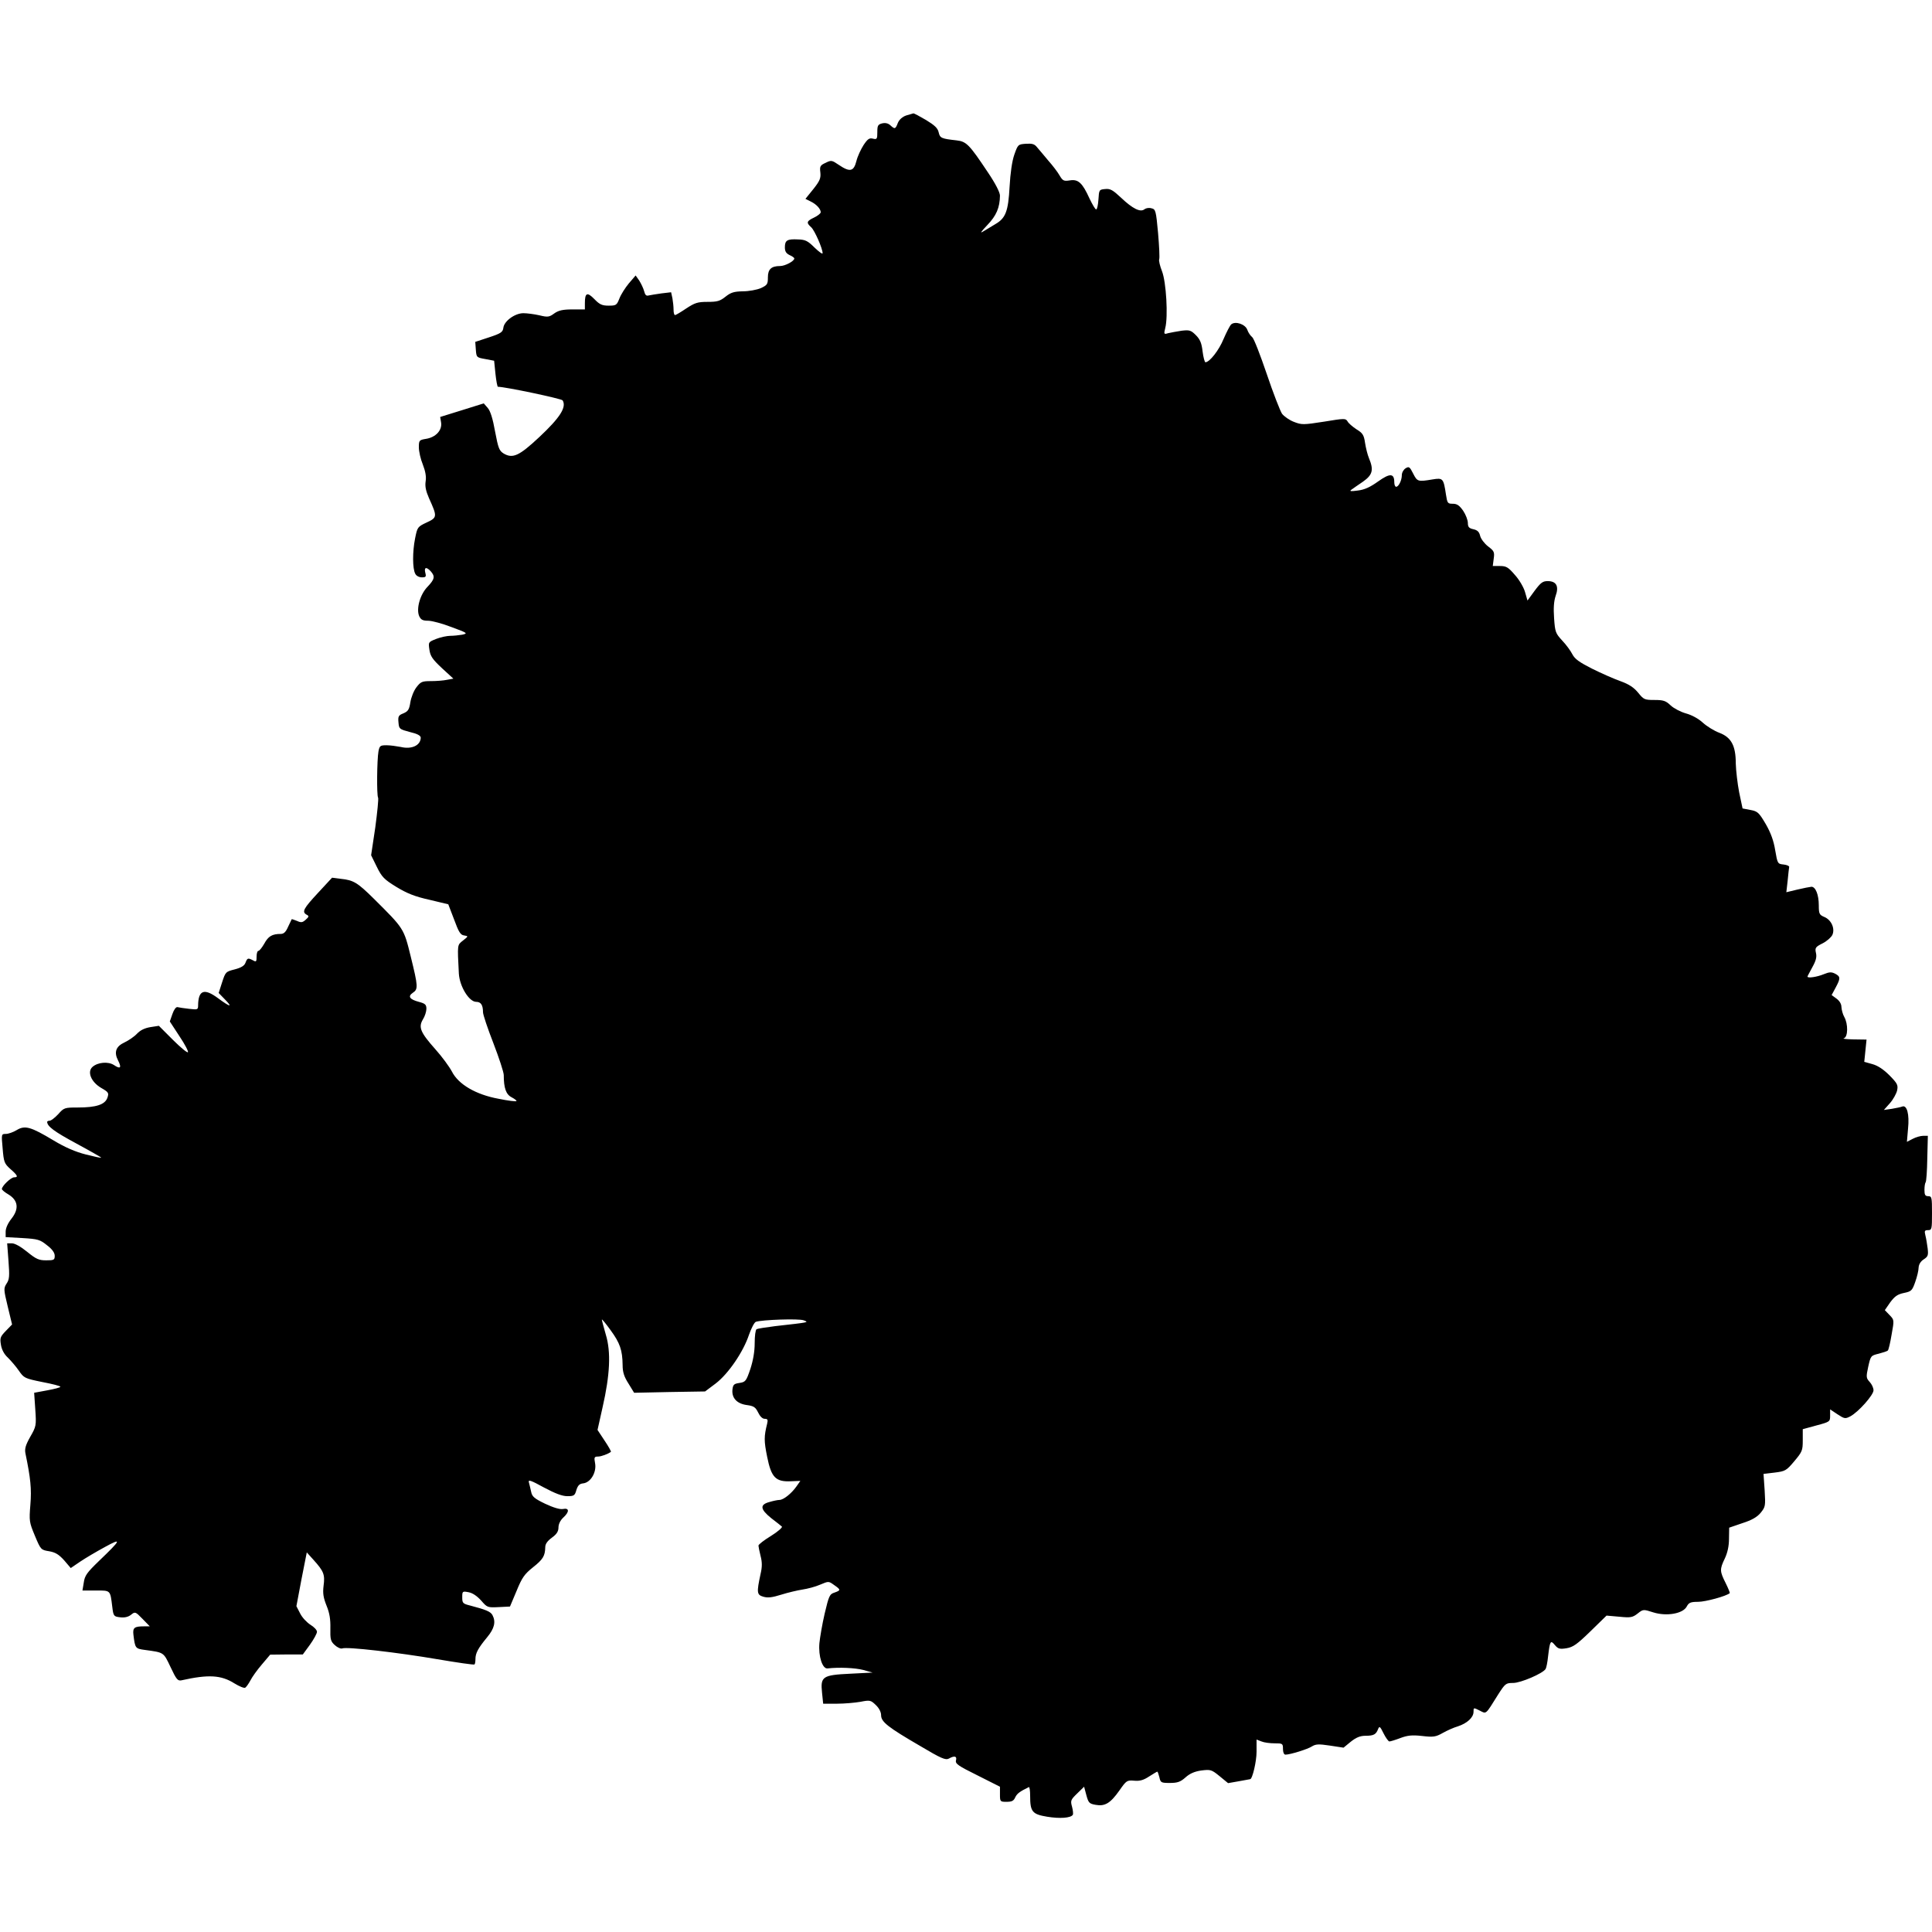
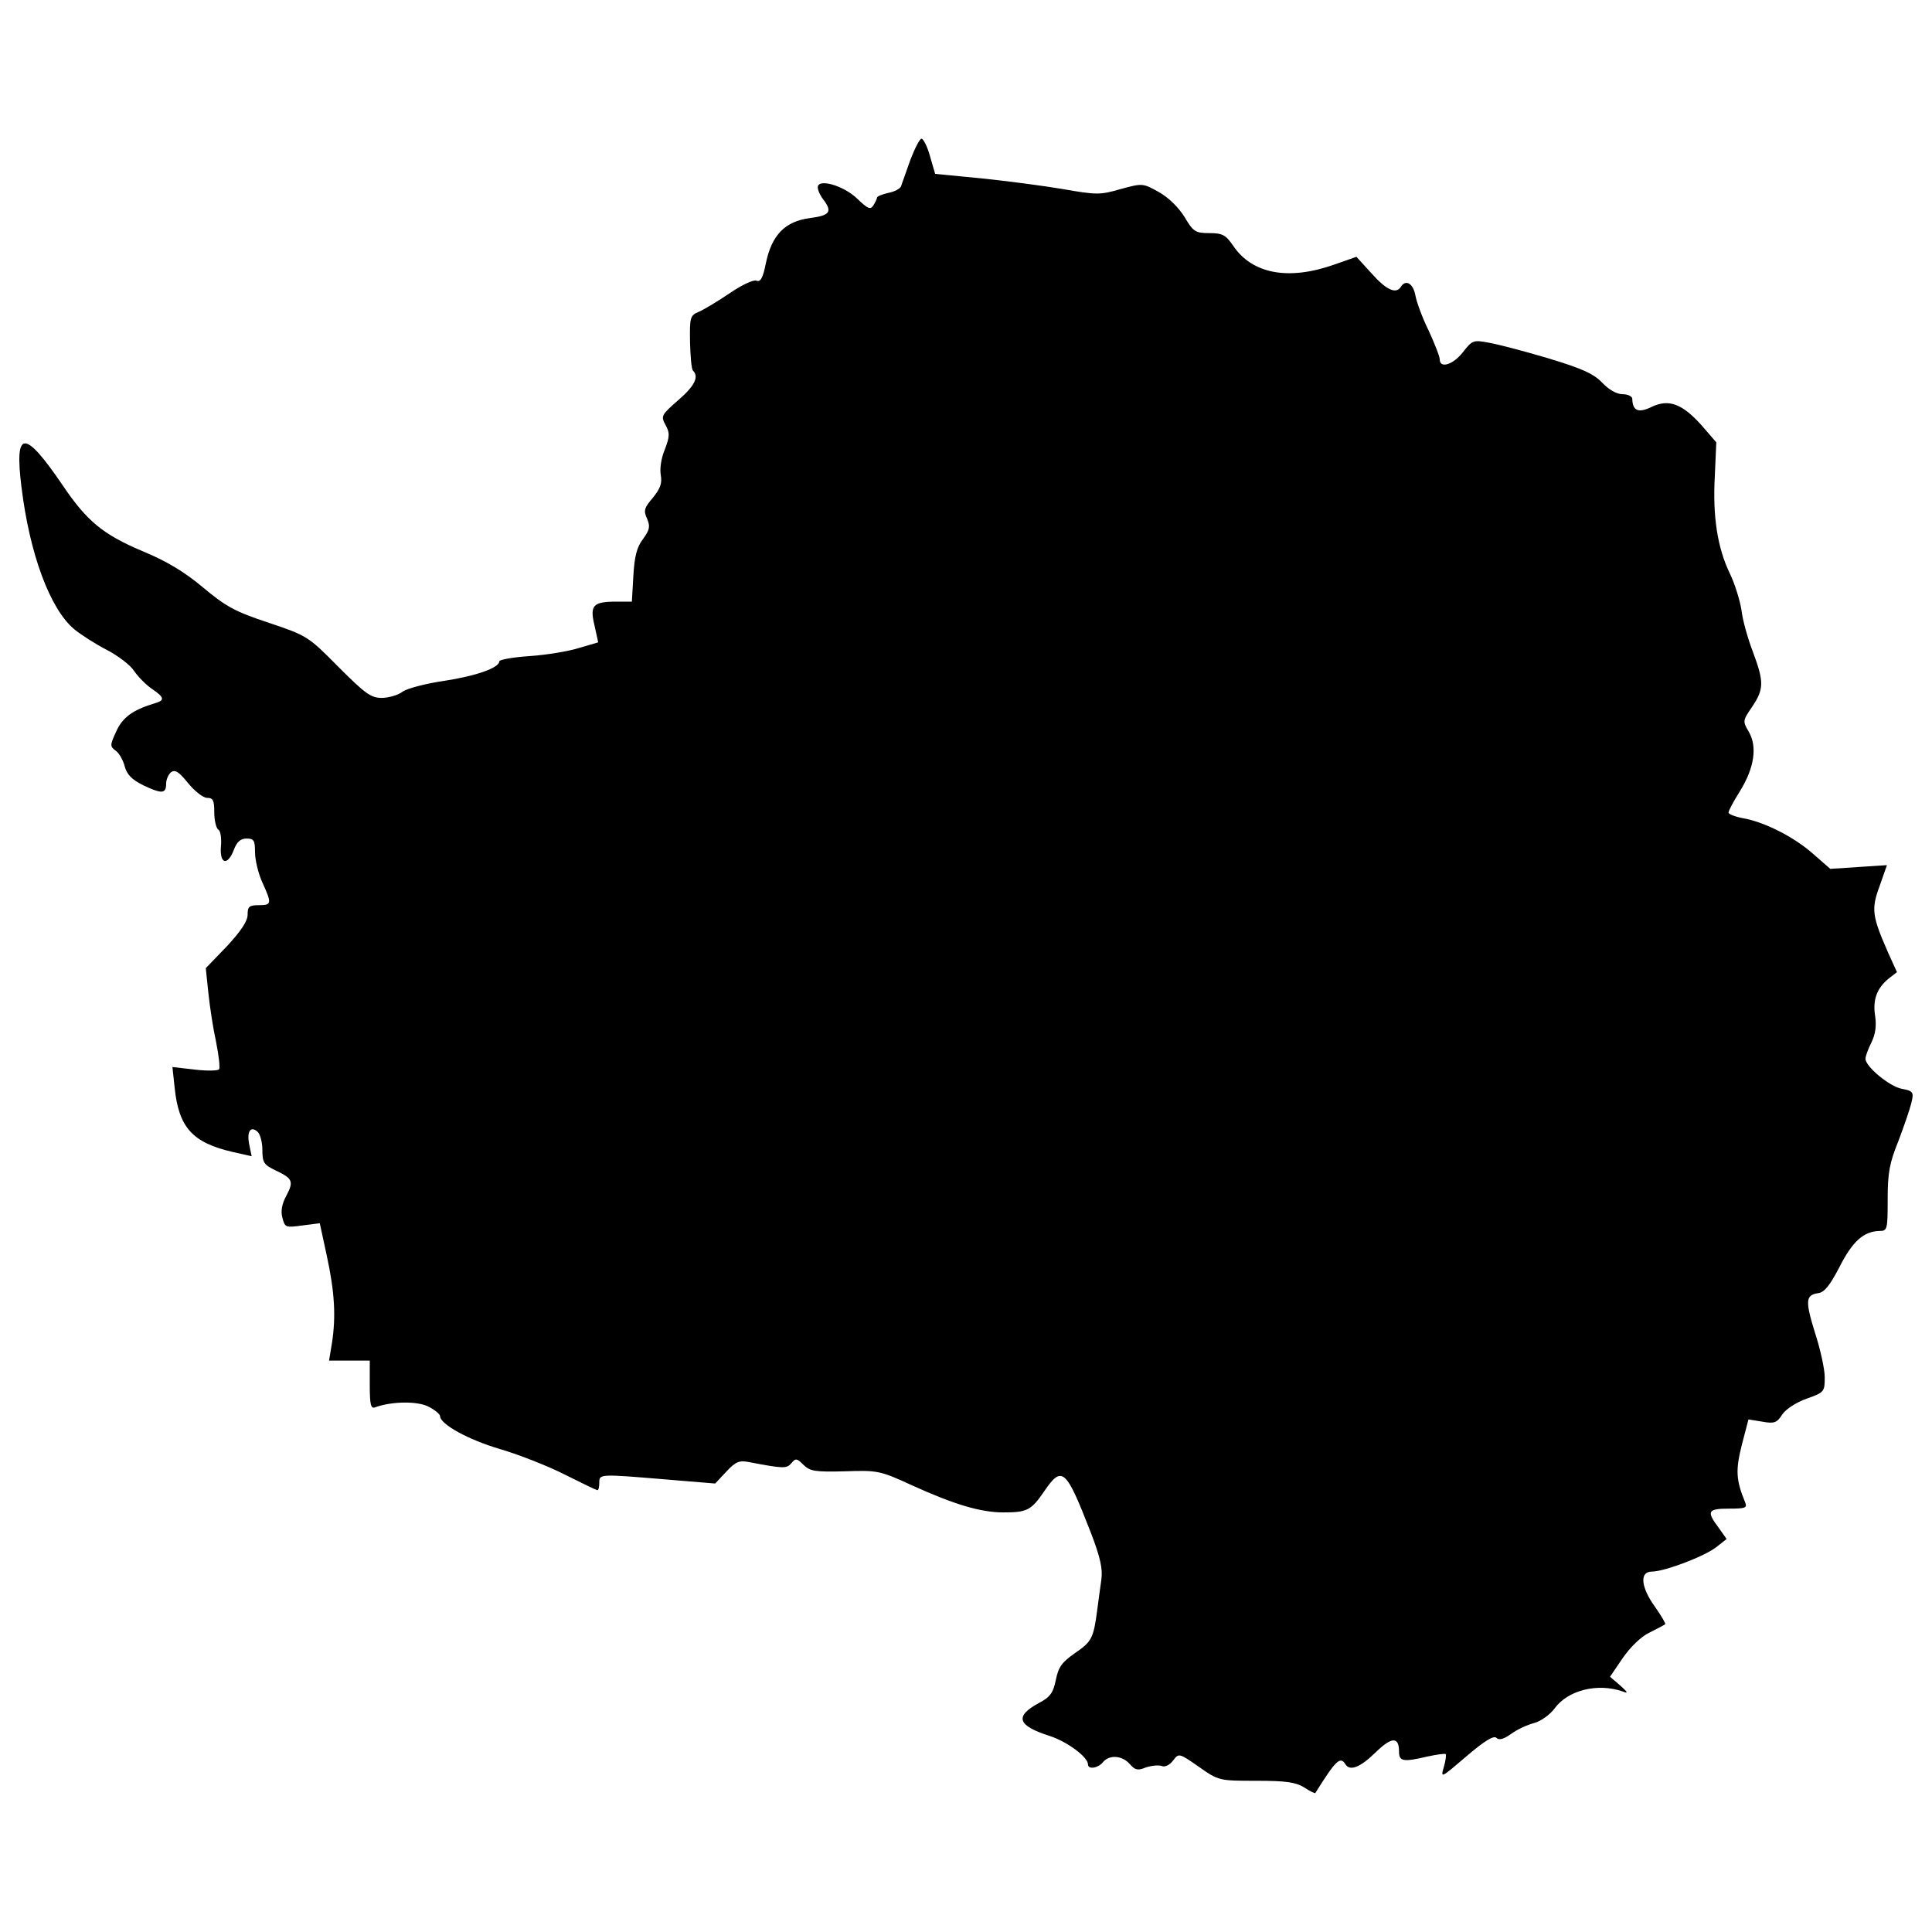
- <svg xmlns="http://www.w3.org/2000/svg" version="1.0" width="1024pt" height="1024pt" viewBox="0 0 1024 1024" preserveAspectRatio="xMidYMid meet">
-   <g transform="translate(0,1024) scale(0.1,-0.1)" fill="#000000" stroke="none">
-     <path d="M4803 9628 c-20 -7 -36 -21 -44 -39 -13 -34 -16 -35 -40 -13 -12 11 -27 14 -44 10 -22 -6 -25 -12 -25 -46 0 -37 -2 -40 -23 -35 -19 5 -28 -1 -50 -34 -14 -22 -32 -60 -38 -85 -14 -55 -34 -60 -93 -20 -37 25 -40 26 -70 11 -29 -13 -32 -19 -28 -51 3 -30 -2 -44 -37 -88 l-42 -52 28 -14 c31 -15 53 -40 53 -57 0 -6 -16 -19 -35 -28 -40 -19 -43 -27 -15 -52 18 -17 60 -112 60 -137 0 -7 -19 7 -43 30 -36 36 -49 42 -88 43 -57 3 -69 -5 -69 -42 0 -22 7 -32 25 -41 14 -6 25 -14 25 -18 0 -14 -49 -40 -75 -40 -47 0 -65 -17 -65 -60 0 -36 -3 -41 -37 -57 -21 -9 -64 -17 -95 -17 -48 -1 -64 -6 -92 -28 -30 -24 -44 -28 -96 -28 -53 0 -67 -5 -113 -35 -28 -19 -55 -35 -59 -35 -5 0 -8 13 -8 29 0 16 -3 43 -6 60 l-7 32 -51 -6 c-28 -4 -59 -9 -68 -11 -13 -4 -19 3 -24 23 -4 15 -16 40 -26 56 l-19 27 -36 -42 c-19 -23 -42 -59 -50 -80 -14 -36 -18 -38 -57 -38 -35 0 -48 6 -76 35 -38 39 -50 33 -50 -22 l0 -33 -66 0 c-51 0 -73 -5 -96 -21 -27 -20 -35 -21 -80 -10 -27 6 -65 11 -84 11 -45 0 -102 -42 -106 -77 -3 -23 -12 -30 -76 -51 l-73 -24 3 -41 c3 -41 4 -42 50 -50 l47 -9 7 -69 c4 -38 10 -69 13 -69 39 0 337 -63 343 -72 22 -36 -14 -92 -124 -195 -106 -99 -140 -115 -188 -87 -24 15 -29 27 -46 117 -12 68 -25 109 -39 125 l-21 24 -115 -36 -116 -36 5 -30 c6 -41 -29 -78 -80 -86 -36 -6 -38 -8 -38 -45 0 -21 9 -62 21 -91 14 -36 19 -65 15 -89 -4 -27 1 -51 18 -90 44 -97 44 -102 -12 -128 -49 -23 -50 -25 -62 -85 -14 -70 -14 -160 1 -187 5 -11 20 -19 35 -19 21 0 24 3 18 25 -7 29 6 32 29 7 24 -27 21 -42 -17 -82 -40 -41 -61 -118 -44 -156 9 -19 19 -24 47 -24 20 0 76 -15 125 -34 84 -31 87 -33 56 -40 -18 -3 -46 -6 -63 -6 -17 0 -51 -7 -74 -16 -43 -17 -43 -17 -37 -58 5 -34 16 -50 66 -97 l61 -56 -33 -6 c-18 -4 -56 -7 -85 -7 -48 0 -55 -3 -78 -33 -14 -18 -28 -54 -32 -79 -6 -39 -12 -48 -37 -59 -26 -10 -29 -16 -26 -48 3 -35 5 -36 61 -51 39 -9 57 -19 57 -30 -1 -41 -48 -63 -106 -49 -22 4 -55 9 -75 9 -34 0 -37 -3 -43 -32 -8 -45 -10 -233 -2 -246 3 -5 -4 -76 -15 -158 l-22 -147 30 -61 c27 -55 39 -67 104 -107 56 -34 98 -51 175 -68 l100 -24 31 -81 c24 -66 34 -82 53 -84 23 -4 23 -4 -6 -27 -31 -25 -30 -17 -22 -175 4 -68 54 -150 92 -150 25 0 36 -17 36 -55 0 -13 25 -87 55 -164 30 -78 55 -154 55 -169 0 -69 12 -103 42 -118 17 -9 28 -18 25 -20 -3 -3 -45 2 -93 12 -122 22 -215 77 -249 145 -14 26 -52 78 -86 116 -81 91 -92 118 -68 159 11 17 19 43 19 57 0 22 -6 28 -40 37 -49 13 -60 29 -32 48 29 19 28 34 -11 192 -37 151 -36 148 -197 308 -86 85 -107 97 -173 104 l-47 6 -75 -81 c-77 -83 -86 -100 -60 -115 14 -7 13 -11 -5 -27 -17 -15 -24 -16 -46 -6 -15 6 -27 10 -28 9 -1 -2 -9 -20 -19 -40 -12 -28 -23 -38 -39 -38 -45 0 -66 -12 -87 -51 -12 -21 -26 -39 -32 -39 -5 0 -9 -14 -9 -30 0 -27 -2 -30 -19 -20 -27 14 -30 13 -40 -13 -6 -16 -23 -26 -57 -35 -48 -12 -49 -14 -67 -69 l-18 -56 33 -34 c43 -44 29 -42 -36 6 -74 55 -105 43 -106 -38 0 -23 -3 -23 -48 -18 -26 3 -54 7 -61 9 -8 2 -19 -13 -27 -36 l-14 -40 51 -78 c29 -43 49 -82 45 -85 -4 -4 -40 26 -80 66 l-74 74 -45 -7 c-30 -5 -53 -16 -71 -35 -15 -16 -45 -36 -66 -46 -46 -21 -57 -52 -34 -96 20 -39 12 -47 -22 -24 -31 20 -86 15 -114 -10 -29 -26 -7 -80 46 -111 40 -23 42 -27 33 -53 -13 -36 -60 -51 -157 -51 -69 0 -73 -1 -103 -35 -18 -19 -38 -35 -46 -35 -7 0 -13 -3 -13 -6 0 -24 38 -52 155 -115 74 -40 133 -74 132 -75 -2 -2 -39 6 -82 17 -55 14 -109 37 -172 75 -120 72 -151 81 -195 54 -18 -11 -44 -20 -57 -20 -24 0 -24 -1 -17 -77 6 -73 9 -80 41 -109 39 -34 43 -44 20 -44 -17 0 -65 -46 -65 -62 0 -5 16 -18 35 -29 51 -31 57 -76 16 -128 -19 -24 -31 -50 -31 -69 l0 -29 89 -5 c82 -5 93 -8 130 -38 28 -21 41 -40 41 -56 0 -22 -4 -24 -45 -24 -39 0 -53 6 -101 45 -33 27 -65 45 -80 45 l-26 0 7 -94 c6 -79 5 -97 -10 -119 -16 -25 -16 -31 6 -122 l23 -95 -33 -34 c-30 -31 -32 -38 -26 -74 4 -25 17 -50 37 -68 16 -16 43 -47 58 -69 27 -39 31 -41 124 -60 53 -10 96 -21 96 -25 0 -4 -31 -12 -69 -19 l-70 -13 6 -88 c6 -86 5 -90 -27 -146 -25 -44 -30 -64 -25 -88 27 -131 33 -187 26 -271 -7 -87 -6 -93 24 -165 31 -74 32 -75 76 -82 33 -6 51 -17 79 -48 l35 -41 50 34 c28 19 86 53 130 77 93 51 89 41 -32 -75 -62 -60 -74 -76 -79 -113 l-7 -42 71 0 c79 0 76 3 87 -86 6 -50 8 -52 42 -56 23 -3 43 2 57 13 22 18 24 17 61 -21 l39 -40 -31 0 c-50 0 -60 -7 -56 -43 9 -74 10 -75 61 -82 102 -14 98 -11 136 -91 31 -66 38 -74 58 -70 143 32 210 28 280 -16 26 -16 52 -27 58 -23 5 3 18 21 27 38 9 18 36 56 61 85 l44 52 87 1 86 0 38 52 c20 28 37 59 37 68 0 10 -16 26 -34 37 -19 12 -44 38 -55 60 l-20 39 27 143 28 142 36 -40 c54 -60 61 -77 53 -137 -5 -41 -1 -63 16 -106 16 -39 21 -72 20 -119 -1 -58 1 -69 23 -89 14 -13 32 -21 40 -18 24 10 298 -22 503 -57 106 -18 195 -31 198 -28 3 3 5 16 5 29 0 31 14 57 61 114 40 48 48 83 29 119 -10 18 -33 28 -117 50 -40 10 -43 13 -43 44 0 32 1 33 33 27 22 -4 45 -20 67 -44 32 -37 34 -38 93 -35 l60 3 35 83 c29 71 42 89 87 125 53 42 64 60 65 107 0 17 12 33 35 50 25 18 35 33 35 54 0 18 10 38 25 52 34 31 33 53 -1 46 -17 -3 -50 7 -95 28 -58 28 -69 38 -74 64 -4 17 -9 40 -12 50 -4 15 11 10 80 -28 60 -32 97 -46 124 -46 35 0 40 3 48 33 8 24 16 33 37 35 39 5 71 59 62 107 -6 31 -4 35 16 35 17 0 54 14 68 25 2 2 -13 29 -34 60 l-37 56 27 121 c39 171 45 292 17 384 -11 39 -21 75 -21 80 0 4 21 -21 46 -56 50 -68 63 -106 64 -185 0 -38 8 -62 31 -98 l30 -49 188 4 188 3 56 42 c67 51 147 168 177 259 12 34 28 65 36 68 30 11 229 18 254 8 28 -11 33 -10 -153 -31 -48 -6 -92 -13 -97 -16 -6 -4 -10 -37 -10 -74 0 -44 -8 -91 -23 -137 -22 -65 -26 -69 -58 -74 -29 -4 -34 -9 -37 -36 -4 -44 24 -74 76 -81 37 -5 46 -11 60 -39 10 -21 23 -34 35 -34 16 0 18 -5 13 -26 -17 -68 -17 -91 0 -175 22 -110 45 -134 127 -130 l49 2 -21 -30 c-27 -38 -69 -71 -90 -71 -9 0 -33 -5 -53 -11 -52 -14 -49 -38 9 -85 27 -20 52 -41 57 -45 5 -4 -21 -27 -58 -50 -36 -22 -66 -45 -66 -51 0 -5 5 -30 11 -54 9 -34 9 -59 0 -97 -21 -98 -20 -110 15 -120 24 -7 47 -4 95 11 35 11 86 23 112 27 27 4 69 15 94 26 45 19 45 19 74 -2 36 -25 36 -28 2 -40 -26 -8 -30 -18 -52 -111 -13 -56 -25 -127 -28 -157 -6 -70 16 -137 43 -134 62 7 146 3 189 -8 l50 -14 -118 -6 c-148 -7 -159 -15 -150 -101 l6 -58 72 0 c40 0 96 5 125 10 51 10 55 9 82 -17 17 -16 28 -37 28 -54 0 -35 35 -63 207 -163 111 -66 134 -76 152 -67 30 17 44 13 38 -9 -5 -18 11 -29 114 -80 l119 -60 0 -40 c0 -39 1 -40 35 -40 28 0 38 5 46 24 10 20 23 30 72 54 4 2 7 -19 7 -47 0 -83 11 -97 90 -110 67 -11 125 -7 136 10 3 5 1 24 -4 43 -9 32 -7 37 27 70 l37 36 12 -45 c11 -40 15 -45 49 -51 49 -9 78 8 126 76 37 53 40 55 78 52 30 -3 50 3 79 22 22 14 42 26 44 26 2 0 7 -14 11 -30 6 -28 9 -30 55 -30 40 0 56 5 83 29 23 21 49 32 84 37 49 6 54 5 97 -30 l45 -37 57 10 c32 6 59 11 60 11 12 0 34 94 34 145 l0 65 26 -10 c14 -6 45 -10 70 -10 42 0 44 -1 44 -30 0 -17 5 -30 13 -30 25 0 119 29 141 44 20 12 35 13 95 4 l72 -11 39 32 c28 22 49 31 77 31 44 0 56 7 67 35 7 18 11 15 29 -22 12 -24 26 -43 31 -43 6 0 32 8 58 18 38 14 62 17 115 11 60 -7 73 -5 110 16 23 13 59 29 80 35 49 16 83 47 83 77 0 23 0 23 32 7 37 -19 30 -25 98 84 38 59 41 62 80 62 40 0 157 50 172 74 4 6 10 36 13 66 10 83 13 89 36 61 17 -20 25 -23 62 -17 35 6 55 20 127 90 l85 83 68 -6 c60 -6 70 -4 97 17 29 23 30 23 83 6 70 -22 157 -7 177 31 11 21 21 25 61 25 38 0 149 30 167 46 2 1 -8 26 -22 54 -31 62 -32 72 -4 130 14 30 22 65 22 104 l1 59 70 24 c50 16 78 32 97 55 25 31 26 36 21 119 l-6 87 59 7 c56 7 62 10 104 60 42 50 45 57 45 111 l0 59 73 20 c71 19 72 20 72 52 l0 33 39 -26 c37 -24 41 -25 68 -11 43 23 123 113 123 138 0 13 -9 32 -20 44 -19 21 -20 26 -8 81 13 58 14 59 55 69 23 6 45 13 49 17 4 4 13 42 20 85 14 77 14 77 -11 103 l-25 26 29 42 c24 32 39 42 72 49 39 8 44 12 60 58 10 28 18 62 18 76 1 17 10 33 27 44 23 15 25 22 21 58 -3 23 -8 54 -12 69 -6 24 -4 28 14 28 20 0 21 5 21 90 0 83 -1 90 -20 90 -16 0 -20 7 -20 33 0 19 3 37 6 40 4 4 8 61 9 127 l3 120 -24 0 c-14 0 -39 -7 -56 -16 l-31 -16 6 70 c8 77 -6 127 -31 117 -7 -3 -32 -8 -55 -12 l-42 -6 32 36 c17 19 34 50 38 67 6 29 2 37 -40 80 -32 32 -62 52 -91 60 l-43 12 6 59 6 59 -69 1 c-38 1 -61 3 -51 6 22 6 23 76 2 113 -8 14 -14 37 -15 52 0 17 -10 33 -26 45 l-26 19 21 39 c27 50 26 59 -2 74 -20 10 -30 10 -62 -3 -34 -14 -85 -22 -85 -12 0 2 12 24 26 50 19 34 24 54 19 75 -6 27 -3 32 35 51 22 11 46 32 52 45 15 34 -6 80 -43 95 -26 11 -29 17 -29 61 0 57 -17 99 -39 99 -9 -1 -42 -7 -75 -15 l-58 -14 7 62 c3 34 7 66 8 72 1 5 -12 11 -30 13 -31 3 -32 5 -44 75 -8 50 -23 92 -50 139 -36 61 -43 68 -81 75 l-42 8 -18 85 c-9 47 -17 116 -18 153 0 95 -24 139 -87 163 -27 10 -66 34 -88 54 -24 22 -60 41 -90 49 -28 8 -64 27 -80 42 -26 25 -39 29 -86 29 -52 0 -57 2 -86 38 -23 28 -48 45 -95 62 -34 12 -102 42 -150 66 -67 34 -91 51 -104 76 -9 18 -33 51 -54 73 -35 38 -38 45 -43 118 -4 54 -1 91 8 118 19 52 4 79 -42 79 -26 0 -37 -8 -69 -51 l-38 -52 -13 45 c-7 25 -31 66 -54 91 -35 41 -46 47 -79 47 l-38 0 5 39 c5 35 2 41 -30 65 -20 16 -38 40 -42 56 -5 21 -14 30 -36 35 -23 5 -29 12 -29 33 0 15 -11 44 -25 65 -20 28 -32 37 -55 37 -27 0 -29 3 -36 48 -13 87 -16 90 -71 81 -78 -13 -81 -12 -103 31 -18 36 -22 39 -40 28 -11 -7 -20 -23 -20 -36 0 -28 -17 -62 -30 -62 -6 0 -10 11 -10 24 0 48 -23 49 -86 4 -42 -30 -72 -44 -108 -48 -36 -5 -45 -4 -34 4 9 6 36 26 62 43 51 36 58 62 32 124 -8 19 -17 56 -21 82 -6 42 -13 52 -46 72 -21 14 -42 32 -47 42 -10 16 -16 16 -125 -2 -109 -17 -118 -17 -159 -1 -24 9 -52 29 -63 43 -10 15 -47 110 -81 211 -34 100 -68 188 -77 195 -9 7 -21 24 -26 39 -11 30 -63 47 -85 29 -7 -6 -25 -41 -41 -78 -24 -59 -74 -123 -96 -123 -4 0 -11 26 -15 57 -5 44 -13 64 -36 87 -26 26 -34 28 -76 23 -26 -4 -58 -10 -71 -13 -22 -7 -23 -5 -15 27 16 61 5 245 -17 301 -11 28 -18 57 -15 64 3 7 0 69 -6 139 -11 119 -13 126 -35 131 -13 4 -29 1 -37 -5 -21 -18 -63 3 -123 60 -45 42 -58 50 -86 47 -31 -3 -32 -4 -35 -55 -2 -29 -7 -53 -12 -53 -5 0 -20 26 -35 57 -38 84 -60 104 -104 97 -32 -5 -38 -3 -55 26 -10 18 -37 53 -60 79 -22 27 -49 58 -59 70 -14 18 -26 21 -60 19 -41 -3 -42 -4 -61 -58 -12 -34 -21 -98 -25 -170 -7 -130 -21 -166 -74 -197 -19 -11 -47 -29 -63 -38 -22 -14 -17 -6 19 32 48 50 66 92 67 156 0 17 -23 63 -65 125 -98 147 -113 162 -165 168 -81 9 -88 12 -95 43 -5 22 -21 37 -67 65 -34 20 -64 36 -67 35 -3 -1 -20 -6 -38 -11z" />
+ <svg xmlns="http://www.w3.org/2000/svg" version="1.1" x="0px" y="0px" viewBox="0 0 1000 1000" enable-background="new 0 0 1000 1000" xml:space="preserve">
+   <g>
+     <g transform="translate(0,511) scale(0.1,-0.1)">
+       <path d="M4711.9,4282.1c-21.1-61.3-44.1-122.6-47.9-136.1c-5.7-13.4-34.5-28.7-67.1-34.5c-30.7-7.7-57.5-17.2-57.5-24.9c0-5.8-9.6-24.9-19.2-40.2c-15.3-23-28.7-17.2-82.4,34.5c-70.9,69-205,107.3-205,59.4c0-15.3,13.4-44.1,28.7-63.2c47.9-63.2,34.5-82.4-69-95.8c-130.3-17.2-197.4-88.1-228-231.9c-15.3-78.6-28.7-101.6-49.8-92c-15.3,5.7-76.7-23-138-65.2c-59.4-40.2-132.2-84.3-159.1-95.8c-46-19.2-47.9-28.7-46-157.1c1.9-74.7,7.7-141.8,15.3-147.6c32.6-32.6,7.7-80.5-76.7-153.3c-88.1-76.7-90.1-82.4-65.2-128.4c23-42.2,21.1-59.4-3.8-126.5c-19.2-44.1-26.8-101.6-21.1-132.2c7.7-42.2-1.9-69-40.2-116.9c-46-53.7-49.8-67.1-30.7-109.2c17.2-40.2,13.4-57.5-21.1-105.4c-32.6-42.2-44.1-92-49.8-189.7l-7.7-134.1h-80.5c-120.7,0-138-19.2-113.1-122.6l19.2-88.2l-97.7-28.7c-53.7-17.2-168.6-36.4-254.9-42.2c-88.1-5.7-159-19.2-159-26.8c0-34.5-122.6-76.7-285.5-101.6c-92-13.4-189.7-38.3-214.6-55.6c-24.9-19.2-74.7-32.6-109.2-32.6c-55.6,0-86.2,23-224.2,161c-155.2,157.1-161,161-360.3,228c-174.4,57.5-222.3,84.3-339.2,182.1c-95.8,80.5-187.8,136.1-312.4,187.8c-205,86.2-289.4,155.2-415.8,343C126.2,2889,74.4,2887.1,110.8,2592c42.2-348.8,147.6-632.4,272.1-737.8c34.5-28.7,109.2-76.7,168.6-107.3c59.4-30.7,124.6-80.5,143.7-111.1c21.1-30.7,61.3-70.9,92-92c65.2-44.1,67.1-59.4,11.5-74.7c-113.1-34.5-164.8-72.8-197.4-145.6c-32.6-70.9-32.6-76.7-1.9-99.6c17.2-11.5,38.3-49.8,46-80.5c11.5-42.2,36.4-69,99.6-99.7c93.9-44.1,115-42.2,115,11.5c0,19.2,11.5,46,24.9,57.5c21.1,15.3,40.2,3.8,88.2-55.6c34.5-42.2,78.6-76.7,97.7-76.7c32.6,0,38.3-13.4,38.3-74.7c0-42.2,9.6-82.4,21.1-90.1c11.5-5.7,17.2-46,13.4-86.2c-7.7-92,34.5-103.5,67.1-17.2c15.3,40.2,34.5,57.5,65.2,57.5c38.3,0,44.1-9.6,44.1-70.9c0-40.2,17.2-111.1,38.3-157.1c49.8-109.2,47.9-116.9-19.2-116.9c-49.8,0-57.5-7.7-57.5-49.8c0-32.6-34.5-84.3-107.3-162.9L1065.1,98.8l13.4-128.4c7.7-72.8,24.9-185.9,40.2-254.9c13.4-67.1,21.1-130.3,15.3-139.9c-3.8-7.7-61.3-9.6-124.6-1.9l-116.9,13.4l11.5-107.3c21.1-205.1,92-283.6,297-331.5l101.6-23l-11.5,55.5c-15.3,69,3.8,103.5,40.2,72.9c15.3-11.5,26.8-55.6,26.8-95.8c0-65.2,7.7-76.7,67.1-105.4c90.1-42.1,95.8-57.5,57.5-130.3c-23-42.1-30.7-80.5-21.1-115c13.4-51.7,17.2-51.7,103.5-40.2l90.1,11.5l36.4-168.6c40.2-185.9,47.9-312.3,26.8-450.3l-15.3-92h105.4h105.4v-126.5c0-103.5,5.7-124.6,28.7-115c84.3,30.6,216.5,32.6,274,3.8c34.5-17.2,61.3-40.2,61.3-49.8c0-42.1,147.6-122.6,310.4-170.5c97.7-28.8,249.1-88.1,335.4-132.2c88.1-44.1,162.9-80.5,168.6-80.5c5.7,0,9.6,17.3,9.6,38.3c0,46,0,46,344.9,17.2l254.9-21.1l57.5,61.3c47.9,51.7,67.1,59.4,116.9,49.8c180.1-34.5,195.5-34.5,220.4-5.7c21.1,26.8,28.7,24.9,61.3-7.7c34.5-34.5,61.3-38.3,214.6-34.5c170.6,5.8,182.1,3.8,348.8-72.8c218.5-99.6,356.4-139.9,471.4-139.9c122.6,0,143.7,9.6,210.8,107.3c93.9,138,113.1,120.8,241.5-208.8c51.7-134.2,63.2-191.6,55.6-247.2c-5.7-40.2-15.3-109.2-21.1-155.2c-19.2-147.6-28.7-164.8-115-224.2c-69-47.9-86.2-72.8-99.6-139.9c-13.4-65.2-28.8-88.2-88.1-118.8c-126.5-69-111.2-116.9,57.5-170.6c92-30.6,197.4-109.2,197.4-147.5c0-26.8,51.8-19.2,76.7,11.5c32.6,40.2,99.7,36.4,139.9-9.6c26.8-30.6,40.2-34.5,82.4-17.2c28.7,9.6,65.1,13.4,82.4,7.7c17.3-7.7,42.1,5.8,59.4,28.8c28.7,38.3,30.7,38.3,132.2-32.6c103.5-72.8,105.4-72.8,298.9-72.8c155.2,0,203.1-7.7,247.2-34.5c28.8-19.2,55.6-32.6,57.5-28.8c105.4,168.6,128.4,191.6,155.2,149.5c23-38.3,76.7-17.2,155.2,59.4c84.3,82.4,122.7,84.3,122.7,5.8c0-51.7,21.1-55.6,151.4-24.9c46,9.6,86.2,15.4,90,11.5c3.9-3.8,0-34.5-9.6-67.1c-17.2-59.4-15.3-57.5,116.9,55.6c93.9,80.5,141.8,109.2,155.2,95.8c13.4-13.4,36.4-7.7,74.7,19.2c30.7,23,84.3,47.9,120.7,57.5c36.4,9.6,82.4,44.1,105.4,74.7c69,95.8,224.2,134.1,354.5,88.1c28.7-11.5,24.9-3.8-13.4,30.7l-53.7,46l65.2,95.8c38.3,55.6,93.9,111.2,138,132.2c42.2,21.1,78.6,40.2,82.4,44.1c3.8,1.9-19.2,42.2-51.7,88.2c-74.7,103.5-82.4,184-17.3,184s272.1,78.6,333.4,126.5l53.6,42.2l-42.1,59.4c-63.3,84.3-55.6,97.7,53.6,97.7c86.2,0,95.8,3.8,84.3,32.6c-47.9,116.9-49.8,166.7-17.3,297l34.5,132.2l70.9-11.5c63.3-11.5,76.7-5.7,103.5,36.4c19.2,28.8,72.8,63.2,126.5,82.4c92,32.6,93.9,36.4,93.9,111.2c0,42.1-23,145.6-49.8,228c-51.7,166.7-49.8,197.4,15.4,207c32.6,3.8,61.3,40.2,111.1,136.1c67.1,132.2,124.6,184,207,185.9c40.2,0,42.1,7.7,42.1,164.8c0,136.1,9.6,187.8,55.6,300.9c28.8,76.7,59.4,164.8,67.1,197.4c13.4,55.6,9.6,61.3-49.8,72.8c-63.3,11.5-187.8,115-187.8,155.2c0,13.4,13.4,49.8,30.7,84.3c21.1,44.1,26.8,86.2,19.2,138c-13.4,84.3,9.6,143.7,70.9,193.6l42.1,32.6l-46,101.6c-82.4,187.8-88.1,224.2-44.1,343l38.3,109.2l-147.6-9.6l-145.6-9.6l-90,78.6c-97.7,86.2-251,164.8-364.1,184c-40.2,7.7-72.8,21.1-72.8,28.7c0,9.6,26.8,59.4,59.4,111.1c74.7,120.7,90.1,230,46,306.6c-32.6,55.6-32.6,57.5,17.3,130.3c61.3,92,61.3,128.4,3.8,283.6c-26.8,69-53.6,164.8-59.4,216.6c-7.7,49.8-34.5,136-59.4,187.8c-65.2,134.1-90,297-78.6,504l7.7,176.3l-72.8,84.3c-101.6,115-172.5,141.8-260.6,99.7c-70.9-34.5-99.7-21.1-101.6,42.2c0,11.5-23,23-49.8,23c-30.7,0-70.9,23-105.4,59.4c-44.1,46-101.6,72.8-279.8,126.5c-122.6,36.4-260.6,72.8-306.6,80.5c-80.5,15.3-86.2,13.4-134.1-47.9c-49.8-65.2-120.7-88.1-120.7-38.3c0,15.3-26.8,82.4-57.5,149.5c-32.6,65.2-63.2,149.5-69,184c-11.5,59.4-49.8,82.4-74.7,42.2c-24.9-40.2-76.7-15.3-151.4,69l-78.6,86.2l-115-40.2c-237.6-84.3-425.4-47.9-523.1,97.7c-38.3,55.6-55.6,65.2-122.6,65.2c-72.8,0-84.3,7.7-128.4,82.4c-30.7,49.8-82.4,101.6-134.1,130.3c-82.4,46-84.3,46-197.4,15.3c-105.4-30.7-124.6-30.7-298.9,0c-101.6,17.2-293.2,42.2-423.5,55.6l-237.6,23l-26.8,92c-13.4,49.8-34.5,90.1-44.1,90.1C4759.8,4391.4,4734.9,4341.6,4711.9,4282.1z" />
+     </g>
  </g>
</svg>
